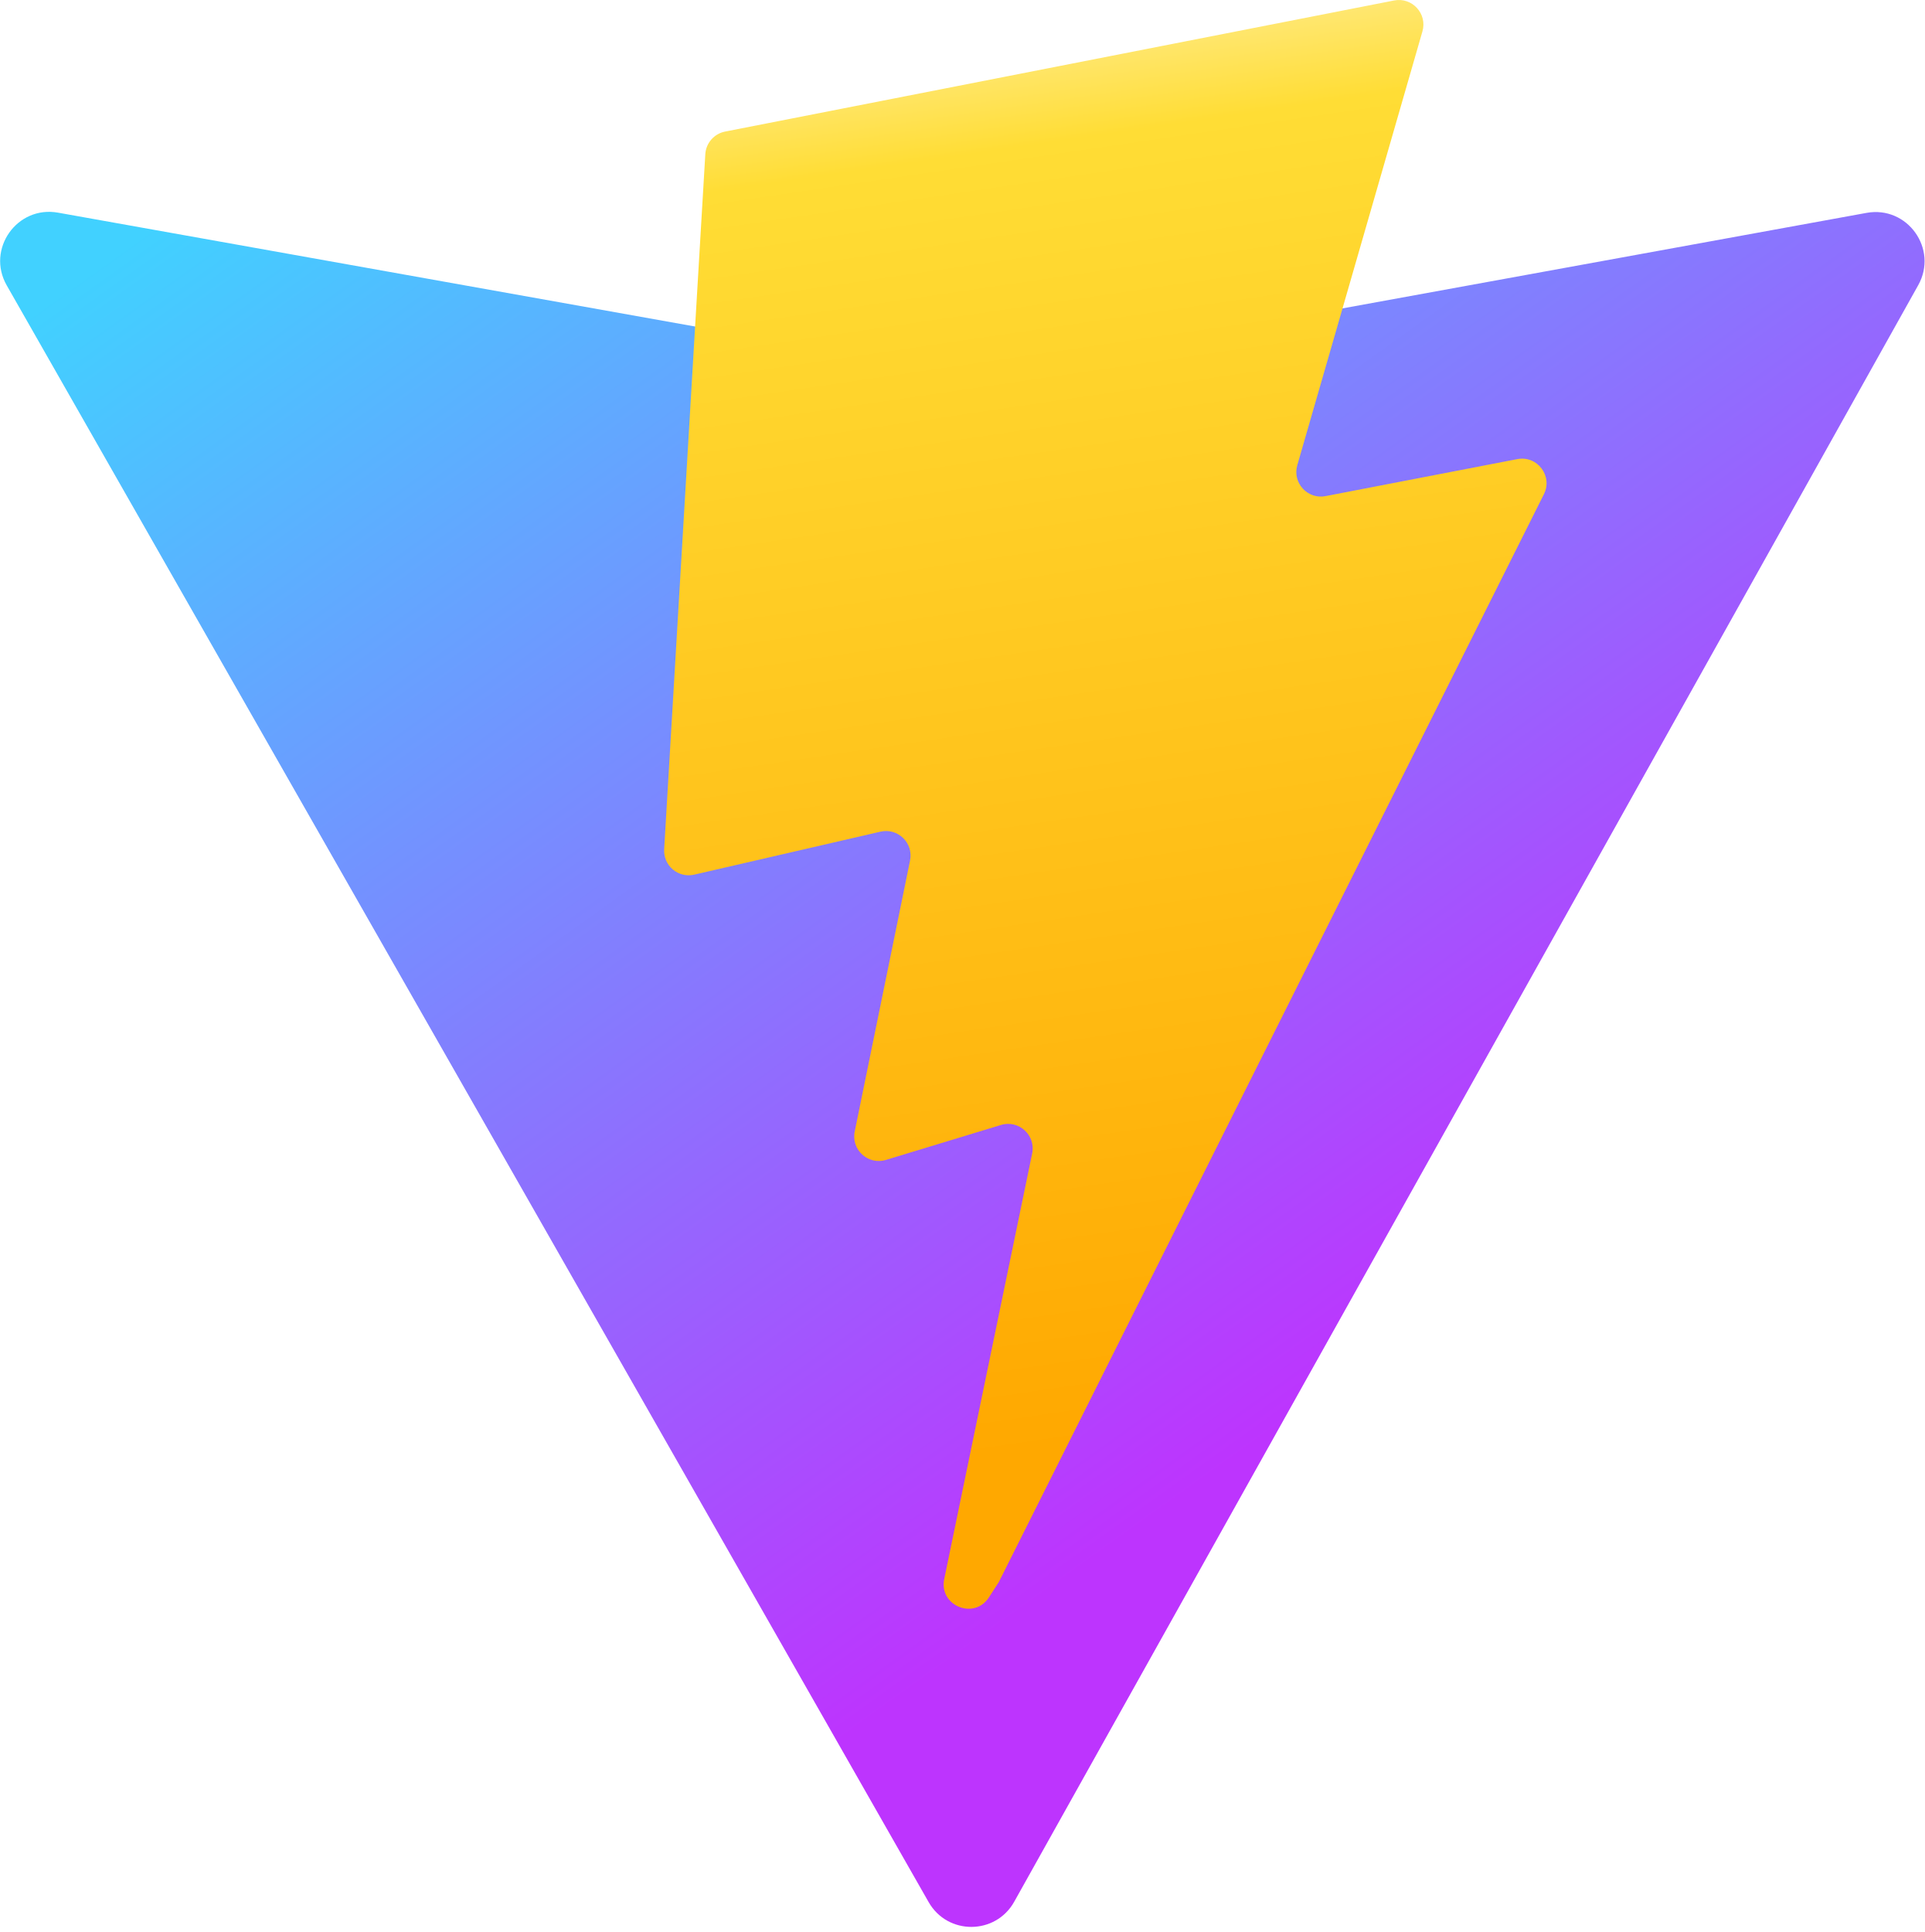
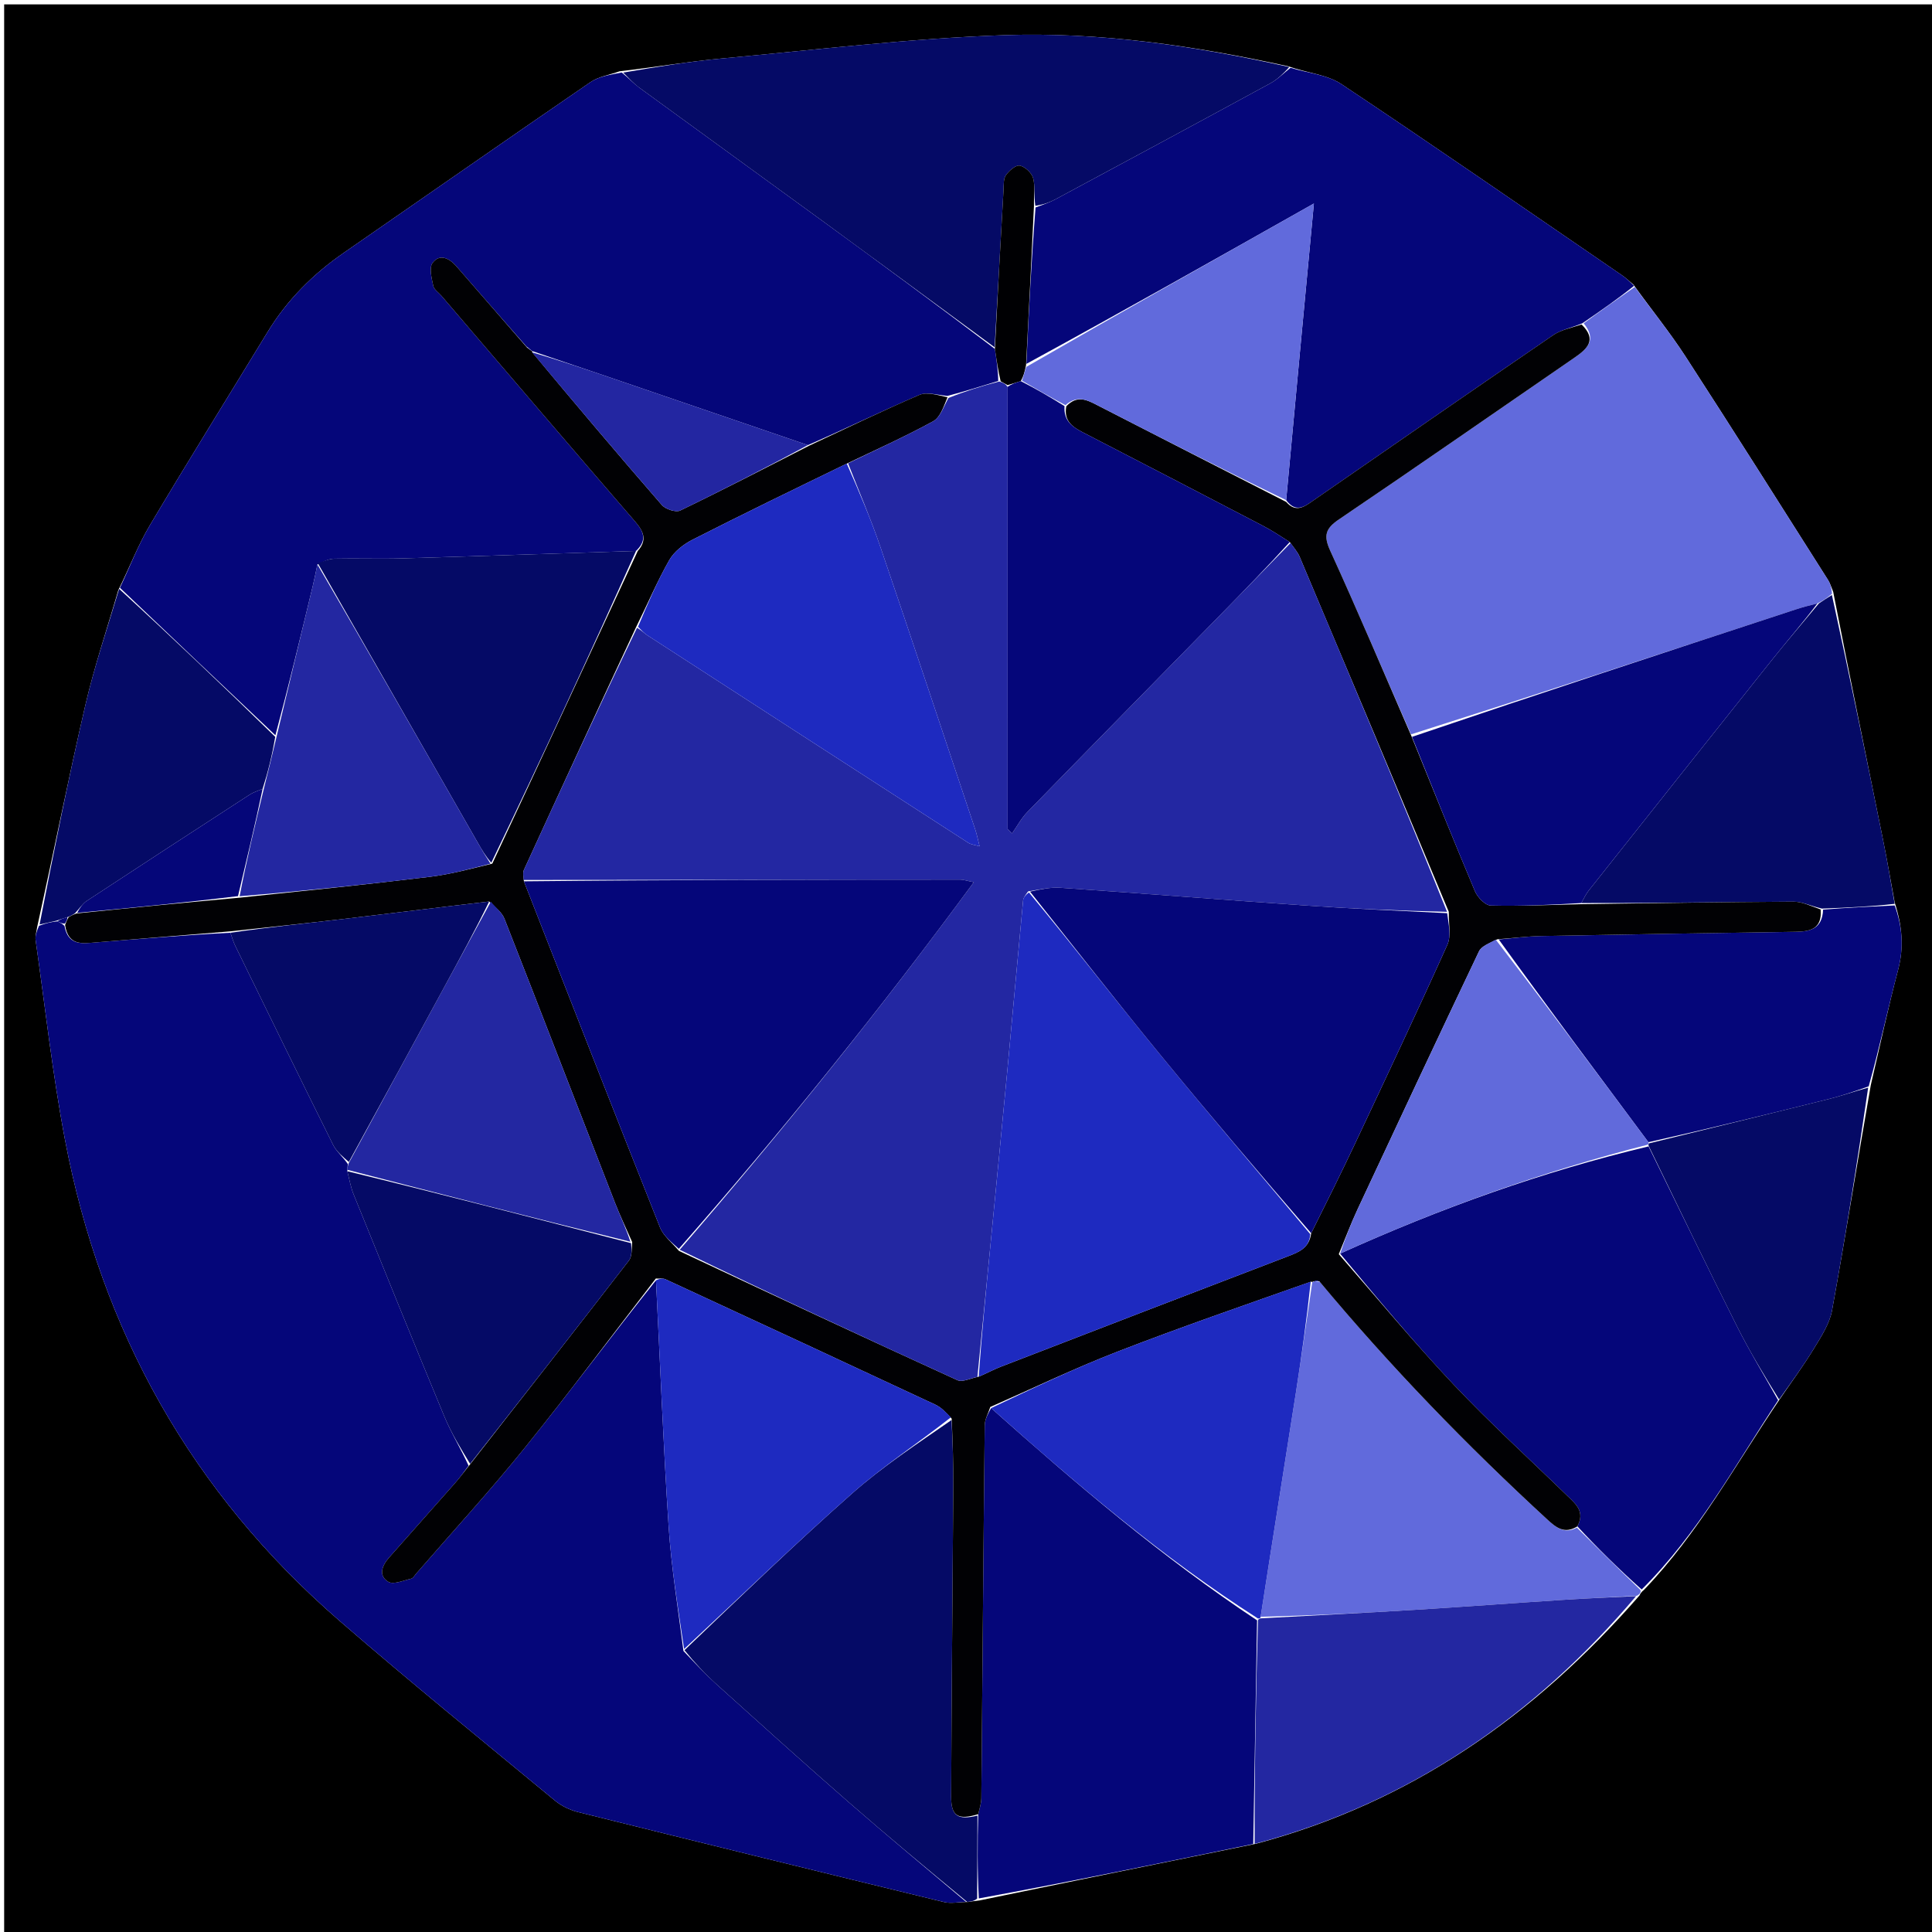
- <svg xmlns="http://www.w3.org/2000/svg" aria-hidden="true" role="img" class="iconify iconify--logos" width="31.88" height="32" preserveAspectRatio="xMidYMid meet" viewBox="0 0 256 257">
-   <defs>
-     <linearGradient id="IconifyId1813088fe1fbc01fb466" x1="-.828%" x2="57.636%" y1="7.652%" y2="78.411%">
-       <stop offset="0%" stop-color="#41D1FF" />
-       <stop offset="100%" stop-color="#BD34FE" />
-     </linearGradient>
-     <linearGradient id="IconifyId1813088fe1fbc01fb467" x1="43.376%" x2="50.316%" y1="2.242%" y2="89.03%">
-       <stop offset="0%" stop-color="#FFEA83" />
-       <stop offset="8.333%" stop-color="#FFDD35" />
-       <stop offset="100%" stop-color="#FFA800" />
-     </linearGradient>
-   </defs>
-   <path fill="url(#IconifyId1813088fe1fbc01fb466)" d="M255.153 37.938L134.897 252.976c-2.483 4.44-8.862 4.466-11.382.048L.875 37.958c-2.746-4.814 1.371-10.646 6.827-9.67l120.385 21.517a6.537 6.537 0 0 0 2.322-.004l117.867-21.483c5.438-.991 9.574 4.796 6.877 9.62Z" />
-   <path fill="url(#IconifyId1813088fe1fbc01fb467)" d="M185.432.063L96.44 17.501a3.268 3.268 0 0 0-2.634 3.014l-5.474 92.456a3.268 3.268 0 0 0 3.997 3.378l24.777-5.718c2.318-.535 4.413 1.507 3.936 3.838l-7.361 36.047c-.495 2.426 1.782 4.5 4.151 3.78l15.304-4.649c2.372-.72 4.652 1.36 4.15 3.788l-11.698 56.621c-.732 3.542 3.979 5.473 5.943 2.437l1.313-2.028l72.516-144.72c1.215-2.423-.88-5.186-3.54-4.672l-25.505 4.922c-2.396.462-4.435-1.77-3.759-4.114l16.646-57.705c.677-2.35-1.37-4.583-3.769-4.113Z" />
+ <svg xmlns="http://www.w3.org/2000/svg" version="1.1" id="Layer_1" x="0px" y="0px" width="100%" viewBox="0 0 512 512" enable-background="new 0 0 512 512" xml:space="preserve">
+   <path fill="#000000" opacity="1" stroke="none" d=" M513,196   C513,301.974 513,407.448 513,512.961   C342.401,512.961 171.801,512.961 1.101,512.961   C1.101,342.442 1.101,171.885 1.101,1.164   C171.667,1.164 342.333,1.164 513,1.164   C513,65.865 513,130.683 513,196  M502.1,239.11   C501.073,233.559 500.126,227.992 499.005,222.461   C494.621,200.814 490.182,179.179 485.822,156.873   C485.374,155.817 485.066,154.673 484.46,153.717   C471.912,133.954 459.433,114.145 446.699,94.502   C442.562,88.122 437.743,82.185 432.88,75.436   C431.857,74.593 430.891,73.666 429.801,72.919   C405.08,55.983 380.443,38.918 355.508,22.303   C351.725,19.782 346.542,19.361 341.363,17.562   C316.583,12.129 291.457,8.455 266.151,9.319   C241.104,10.174 216.125,13.213 191.137,15.516   C182.388,16.322 173.7,17.787 164.178,18.9   C161.591,19.833 158.664,20.271 156.468,21.776   C134.639,36.735 112.949,51.898 91.179,66.943   C82.986,72.605 76.101,79.459 70.903,87.997   C60.517,105.055 49.948,122.004 39.738,139.166   C36.613,144.418 34.409,150.219 31.366,156.353   C28.407,166.563 24.985,176.667 22.589,187.007   C18.126,206.277 14.26,225.684 9.839,245.728   C9.693,246.867 9.283,248.043 9.439,249.138   C11.945,266.754 13.891,284.48 17.203,301.946   C26.833,352.728 50.823,395.595 89.99,429.545   C108.725,445.785 127.993,461.412 147.107,477.21   C148.832,478.637 151.097,479.695 153.282,480.239   C185.563,488.271 217.868,496.212 250.192,504.069   C252.019,504.514 254.066,504.055 256.609,504.042   C257.384,503.919 258.159,503.795 259.82,503.586   C283.921,498.618 308.021,493.649 332.862,488.609   C373.706,477.73 406.682,454.711 434.483,422.815   C434.678,422.392 434.872,421.968 435.725,421.273   C450.081,406.325 459.902,388.17 471.738,370.672   C474.735,366.273 477.909,361.982 480.668,357.44   C482.622,354.224 484.865,350.822 485.518,347.237   C489.094,327.609 492.218,307.898 495.785,287.532   C498.17,277.35 500.357,267.116 503.016,257.006   C504.567,251.107 504.152,245.541 502.1,239.11  z" />
+   <path fill="#05067A" opacity="1" stroke="none" d=" M256.011,504.017   C254.066,504.055 252.019,504.514 250.192,504.069   C217.868,496.212 185.563,488.271 153.282,480.239   C151.097,479.695 148.832,478.637 147.107,477.21   C127.993,461.412 108.725,445.785 89.99,429.545   C50.823,395.595 26.833,352.728 17.203,301.946   C13.891,284.48 11.945,266.754 9.439,249.138   C9.283,248.043 9.693,246.867 10.343,245.342   C12.229,244.633 13.611,244.31 15.22,244.161   C15.973,244.558 16.498,244.78 17.082,245.373   C18.087,250.715 21.834,250.036 25.327,249.755   C37.215,248.796 49.101,247.802 61.063,247.189   C61.558,248.633 61.902,249.747 62.408,250.782   C70.991,268.32 79.553,285.869 88.25,303.351   C89.153,305.167 90.875,306.577 92.185,308.48   C92.107,309.191 92.059,309.597 92.047,310.388   C92.614,312.688 92.964,314.677 93.706,316.506   C101.68,336.181 109.645,355.861 117.793,375.464   C119.608,379.83 122.128,383.904 124.178,388.425   C122.896,390.166 121.817,391.645 120.612,393.012   C114.786,399.624 108.916,406.196 103.085,412.804   C101.245,414.89 100.191,417.564 102.905,419.194   C104.273,420.016 106.913,418.833 108.938,418.376   C109.478,418.255 109.889,417.486 110.324,416.985   C119.915,405.935 129.821,395.139 139.006,383.763   C150.905,369.026 162.228,353.826 173.843,339.301   C174.956,361.376 175.778,382.991 177.197,404.567   C177.915,415.482 179.711,426.328 181.12,437.519   C184.147,440.722 186.966,443.73 190.019,446.479   C201.605,456.91 213.178,467.358 224.925,477.607   C235.169,486.545 245.64,495.224 256.011,504.017  z" />
+   <path fill="#05067A" opacity="1" stroke="none" d=" M31.784,155.769   C34.409,150.219 36.613,144.418 39.738,139.166   C49.948,122.004 60.517,105.055 70.903,87.997   C76.101,79.459 82.986,72.605 91.179,66.943   C112.949,51.898 134.639,36.735 156.468,21.776   C158.664,20.271 161.591,19.833 164.763,19.211   C166.684,20.755 167.914,22.133 169.373,23.197   C185.896,35.259 202.476,47.245 218.998,59.309   C233.89,70.182 248.729,81.128 263.655,92.465   C264.117,95.566 264.516,98.243 264.536,100.969   C259.888,102.379 255.619,103.741 251.084,104.924   C248.391,104.675 245.62,103.804 243.597,104.673   C233.781,108.89 224.165,113.575 214.099,117.96   C196.489,111.938 179.261,106.043 162.027,100.165   C155.001,97.769 147.961,95.411 140.956,93.016   C140.984,92.997 141.018,93.056 140.834,92.859   C140.366,92.442 140.082,92.221 139.519,91.832   C133.142,84.625 127.059,77.572 120.934,70.556   C119.098,68.453 116.55,67.128 114.632,69.675   C113.666,70.958 114.399,73.739 114.813,75.75   C115.018,76.745 116.246,77.526 117.003,78.41   C134.098,98.369 151.149,118.365 168.337,138.243   C170.64,140.907 171.523,143.173 168.551,146.005   C147.56,146.672 127.038,147.383 106.512,147.98   C100.544,148.154 94.566,147.925 88.596,148.057   C87.123,148.09 85.666,148.812 84.12,149.595   C83.654,151.759 83.306,153.554 82.878,155.33   C79.692,168.562 76.49,181.789 72.987,194.854   C59.049,181.716 45.416,168.742 31.784,155.769  z" />
+   <path fill="#616ADC" opacity="1" stroke="none" d=" M433.235,76.046   C437.743,82.185 442.562,88.122 446.699,94.502   C459.433,114.145 471.912,133.954 484.46,153.717   C485.066,154.673 485.374,155.817 485.503,157.346   C484.133,158.514 483.081,159.209 481.635,159.918   C479.488,160.443 477.719,160.906 475.985,161.475   C442.028,172.616 408.075,183.77 373.926,194.62   C366.702,178.181 359.838,161.968 352.53,145.958   C350.705,141.959 351.229,140.089 354.84,137.647   C375.772,123.487 396.512,109.043 417.338,94.725   C420.706,92.409 423.249,90.013 419.689,85.684   C424.329,82.266 428.782,79.156 433.235,76.046  z" />
+   <path fill="#05067A" opacity="1" stroke="none" d=" M433.058,75.741   C428.782,79.156 424.329,82.266 419.324,85.683   C416.375,86.906 413.687,87.395 411.626,88.803   C390.412,103.298 369.293,117.932 348.166,132.554   C345.773,134.211 343.494,136.055 340.846,132.545   C343.277,106.182 345.714,80.287 348.194,53.936   C322.859,68.228 297.456,82.559 272,96.431   C272.653,82.321 273.358,68.67 274.428,54.984   C276.452,54.235 278.175,53.641 279.759,52.789   C298.747,42.588 317.729,32.377 336.663,22.076   C338.612,21.015 340.233,19.352 342.007,17.969   C346.542,19.361 351.725,19.782 355.508,22.303   C380.443,38.918 405.08,55.983 429.801,72.919   C430.891,73.666 431.857,74.593 433.058,75.741  z" />
+   <path fill="#05067A" opacity="1" stroke="none" d=" M471.222,371.075   C459.902,388.17 450.081,406.325 435.065,421.23   C428.902,415.738 423.4,410.288 418.02,404.503   C420.092,400.618 417.645,398.626 415.462,396.507   C405.305,386.644 394.814,377.094 385.107,366.806   C374.618,355.689 364.864,343.877 355.147,332.218   C381.744,320.181 408.756,310.484 436.884,303.807   C444.816,319.979 452.469,335.859 460.382,351.608   C463.713,358.238 467.592,364.594 471.222,371.075  z" />
+   <path fill="#05067A" opacity="1" stroke="none" d=" M332.121,488.681   C308.021,493.649 283.921,498.618 259.401,503.102   C259,495.462 259.018,488.307 259.242,480.775   C259.661,479.1 260.052,477.805 260.064,476.507   C260.366,443.582 260.607,410.656 260.962,377.732   C260.979,376.105 261.924,374.488 262.656,373.159   C285.233,393.291 307.947,412.68 333.135,429.406   C332.795,449.48 332.458,469.08 332.121,488.681  z" />
+   <path fill="#050A66" opacity="1" stroke="none" d=" M341.685,17.766   C340.233,19.352 338.612,21.015 336.663,22.076   C317.729,32.377 298.747,42.588 279.759,52.789   C278.175,53.641 276.452,54.235 274.377,54.536   C273.953,51.798 274.38,49.354 273.782,47.192   C273.398,45.804 271.637,44.163 270.249,43.893   C269.19,43.688 267.429,45.23 266.577,46.421   C265.895,47.373 266.021,48.963 265.945,50.279   C265.143,64.199 264.372,78.121 263.592,92.042   C248.729,81.128 233.89,70.182 218.998,59.309   C202.476,47.245 185.896,35.259 169.373,23.197   C167.914,22.133 166.684,20.755 165.166,19.237   C173.7,17.787 182.388,16.322 191.137,15.516   C216.125,13.213 241.104,10.174 266.151,9.319   C291.457,8.455 316.583,12.129 341.685,17.766  z" />
+   <path fill="#050A66" opacity="1" stroke="none" d=" M259.037,481.152   C259.018,488.307 259,495.462 258.957,503.144   C258.159,503.795 257.384,503.919 256.31,504.029   C245.64,495.224 235.169,486.545 224.925,477.607   C213.178,467.358 201.605,456.91 190.019,446.479   C186.966,443.73 184.147,440.722 181.397,437.317   C196.285,423.092 210.739,409.092 225.808,395.788   C233.983,388.57 243.204,382.536 252.166,376.322   C252.47,382.299 252.669,387.922 252.633,393.544   C252.46,421.085 252.164,448.626 252.065,476.167   C252.046,481.326 253.886,482.404 259.037,481.152  z" />
+   <path fill="#616ADC" opacity="1" stroke="none" d=" M417.897,404.838   C423.4,410.288 428.902,415.738 434.736,421.367   C434.872,421.968 434.678,422.392 433.801,422.889   C426.648,423.31 420.174,423.597 413.709,424.017   C400.779,424.855 387.857,425.837 374.923,426.627   C361.323,427.458 347.714,428.134 334.082,428.462   C337.182,408.403 340.348,388.765 343.418,369.113   C344.949,359.314 346.303,349.488 347.783,339.68   C347.829,339.685 347.747,339.727 348.06,339.76   C348.766,339.679 349.16,339.564 349.806,339.729   C368.584,362.298 388.712,383.049 410.036,402.663   C412.4,404.837 414.571,406.639 417.897,404.838  z" />
+   <path fill="#05067A" opacity="1" stroke="none" d=" M502.111,239.947   C504.152,245.541 504.567,251.107 503.016,257.006   C500.357,267.116 498.17,277.35 495.225,287.894   C491.34,289.261 488.049,290.406 484.683,291.247   C468.789,295.215 452.875,299.099 436.844,302.697   C423.401,284.608 410.081,266.835 397.187,248.969   C401.249,248.593 404.88,248.126 408.52,248.056   C430.955,247.627 453.393,247.272 475.83,246.933   C479.704,246.875 482.919,246.199 483.143,241.057   C489.708,240.532 495.909,240.239 502.111,239.947  z" />
+   <path fill="#2327A1" opacity="1" stroke="none" d=" M334.108,428.878   C347.714,428.134 361.323,427.458 374.923,426.627   C387.857,425.837 400.779,424.855 413.709,424.017   C420.174,423.597 426.648,423.31 433.582,422.997   C406.682,454.711 373.706,477.73 332.491,488.645   C332.458,469.08 332.795,449.48 333.377,429.393   C333.622,428.908 334.108,428.878 334.108,428.878  z" />
+   <path fill="#050A66" opacity="1" stroke="none" d=" M502.105,239.528   C495.909,240.239 489.708,240.532 482.862,240.787   C479.914,240.122 477.607,238.942 475.306,238.953   C456.523,239.048 437.742,239.366 419.072,239.313   C419.786,238.015 420.286,236.939 421.004,236.035   C437.108,215.722 453.213,195.41 469.376,175.144   C473.492,169.983 477.806,164.98 482.029,159.904   C483.081,159.209 484.133,158.514 485.474,157.679   C490.182,179.179 494.621,200.814 499.005,222.461   C500.126,227.992 501.073,233.559 502.105,239.528  z" />
+   <path fill="#050A66" opacity="1" stroke="none" d=" M31.575,156.061   C45.416,168.742 59.049,181.716 72.94,195.269   C72.111,200.219 71.023,204.589 69.597,209.049   C68.206,209.629 67.076,210 66.111,210.626   C51.728,219.96 37.353,229.305 23.027,238.725   C21.838,239.507 21.014,240.846 19.804,242.084   C19.121,242.51 18.656,242.778 17.85,243.061   C16.67,243.381 15.831,243.684 14.992,243.987   C13.611,244.31 12.229,244.633 10.497,244.996   C14.26,225.684 18.126,206.277 22.589,187.007   C24.985,176.667 28.407,166.563 31.575,156.061  z" />
+   <path fill="#050A66" opacity="1" stroke="none" d=" M436.968,303.013   C452.875,299.099 468.789,295.215 484.683,291.247   C488.049,290.406 491.34,289.261 495.081,288.236   C492.218,307.898 489.094,327.609 485.518,347.237   C484.865,350.822 482.622,354.224 480.668,357.44   C477.909,361.982 474.735,366.273 471.48,370.873   C467.592,364.594 463.713,358.238 460.382,351.608   C452.469,335.859 444.816,319.979 436.913,303.674   C436.768,303.196 436.968,303.013 436.968,303.013  z" />
+   <path fill="#010104" opacity="1" stroke="none" d=" M18.19,243.045   C18.656,242.778 19.121,242.51 20.225,242.077   C34.927,240.561 48.988,239.209 63.474,237.895   C80.56,236.102 97.235,234.393 113.873,232.372   C119.376,231.704 124.781,230.233 130.461,228.871   C143.468,201.078 156.243,173.542 169.018,146.007   C171.523,143.173 170.64,140.907 168.337,138.243   C151.149,118.365 134.098,98.369 117.003,78.41   C116.246,77.526 115.018,76.745 114.813,75.75   C114.399,73.739 113.666,70.958 114.632,69.675   C116.55,67.128 119.098,68.453 120.934,70.556   C127.059,77.572 133.142,84.625 139.651,92.085   C140.381,92.689 140.699,92.873 141.018,93.056   C141.018,93.056 140.984,92.997 141.041,93.346   C152.499,107.1 163.849,120.55 175.394,133.83   C176.368,134.951 179.101,135.857 180.262,135.297   C191.759,129.752 203.096,123.876 214.478,118.094   C224.165,113.575 233.781,108.89 243.597,104.673   C245.62,103.804 248.391,104.675 251.1,105.282   C250.047,107.809 249.161,110.622 247.295,111.643   C239.946,115.663 232.288,119.119 224.402,122.864   C210.535,129.608 196.965,136.18 183.531,143.019   C181.141,144.236 178.65,146.178 177.359,148.443   C174.171,154.036 171.653,160.011 168.621,166.084   C158.513,187.739 148.64,209.139 138.828,230.567   C138.492,231.302 138.76,232.314 138.835,233.555   C150.884,264.378 162.799,294.863 174.902,325.272   C175.804,327.538 178.054,329.267 179.923,331.491   C204.668,343.117 229.146,354.544 253.721,365.758   C255.076,366.376 257.239,365.222 259.37,364.839   C261.514,363.93 263.267,362.953 265.121,362.237   C290.521,352.429 315.925,342.628 341.361,332.914   C344.3,331.791 346.961,330.71 347.478,326.82   C351.555,318.658 355.474,310.777 359.221,302.814   C367.422,285.388 375.651,267.971 383.552,250.408   C384.624,248.024 383.881,244.823 383.944,241.634   C370.758,210.026 357.615,178.781 344.422,147.558   C343.863,146.236 342.834,145.113 341.8,143.648   C339.296,142.046 337.075,140.581 334.728,139.356   C318.855,131.078 302.966,122.83 287.055,114.624   C284.245,113.174 281.84,111.595 282.585,107.656   C285.556,104.563 288.203,106.044 290.941,107.451   C307.567,115.994 324.213,124.496 340.853,133.012   C343.494,136.055 345.773,134.211 348.166,132.554   C369.293,117.932 390.412,103.298 411.626,88.803   C413.687,87.395 416.375,86.906 419.137,85.991   C423.249,90.013 420.706,92.409 417.338,94.725   C396.512,109.043 375.772,123.487 354.84,137.647   C351.229,140.089 350.705,141.959 352.53,145.958   C359.838,161.968 366.702,178.181 373.998,194.973   C379.77,209.16 385.198,222.728 390.882,236.187   C391.567,237.809 393.607,239.938 395.066,239.975   C403.023,240.176 410.994,239.796 418.96,239.616   C437.742,239.366 456.523,239.048 475.306,238.953   C477.607,238.942 479.914,240.122 482.499,241.02   C482.919,246.199 479.704,246.875 475.83,246.933   C453.393,247.272 430.955,247.627 408.52,248.056   C404.88,248.126 401.249,248.593 396.813,248.92   C394.625,250.003 392.606,250.741 391.945,252.127   C381.102,274.878 370.405,297.699 359.742,320.536   C357.934,324.407 356.433,328.421 354.79,332.368   C364.864,343.877 374.618,355.689 385.107,366.806   C394.814,377.094 405.305,386.644 415.462,396.507   C417.645,398.626 420.092,400.618 418.02,404.503   C414.571,406.639 412.4,404.837 410.036,402.663   C388.712,383.049 368.584,362.298 349.663,339.583   C348.76,339.348 348.254,339.538 347.747,339.727   C347.747,339.727 347.829,339.685 347.4,339.67   C330,345.81 312.922,351.693 296.093,358.216   C284.694,362.634 273.644,367.951 262.437,372.866   C261.924,374.488 260.979,376.105 260.962,377.732   C260.607,410.656 260.366,443.582 260.064,476.507   C260.052,477.805 259.661,479.1 259.242,480.775   C253.886,482.404 252.046,481.326 252.065,476.167   C252.164,448.626 252.46,421.085 252.633,393.544   C252.669,387.922 252.47,382.299 252.207,375.956   C250.644,374.221 249.374,372.947 247.843,372.232   C224.051,361.112 200.229,350.057 176.392,339.036   C175.653,338.695 174.669,338.883 173.799,338.825   C162.228,353.826 150.905,369.026 139.006,383.763   C129.821,395.139 119.915,405.935 110.324,416.985   C109.889,417.486 109.478,418.255 108.938,418.376   C106.913,418.833 104.273,420.016 102.905,419.194   C100.191,417.564 101.245,414.89 103.085,412.804   C108.916,406.196 114.786,399.624 120.612,393.012   C121.817,391.645 122.896,390.166 124.439,388.241   C138.805,369.876 152.794,352.029 166.655,334.085   C167.521,332.964 167.384,331.07 167.537,329.164   C165.892,325.445 164.3,322.146 162.975,318.743   C153.209,293.666 143.53,268.556 133.695,243.506   C133.018,241.78 131.308,240.459 129.631,238.911   C116.664,240.41 104.151,242.001 91.625,243.468   C81.421,244.663 71.2,245.709 60.987,246.821   C49.101,247.802 37.215,248.796 25.327,249.755   C21.834,250.036 18.087,250.715 17.249,245.141   C17.635,244.041 17.913,243.543 18.19,243.045  z" />
+   <path fill="#1E2AC0" opacity="1" stroke="none" d=" M173.843,339.301   C174.669,338.883 175.653,338.695 176.392,339.036   C200.229,350.057 224.051,361.112 247.843,372.232   C249.374,372.947 250.644,374.221 251.994,375.601   C243.204,382.536 233.983,388.57 225.808,395.788   C210.739,409.092 196.285,423.092 181.297,437.003   C179.711,426.328 177.915,415.482 177.197,404.567   C175.778,382.991 174.956,361.376 173.843,339.301  z" />
+   <path fill="#2327A1" opacity="1" stroke="none" d=" M130.079,238.949   C131.308,240.459 133.018,241.78 133.695,243.506   C143.53,268.556 153.209,293.666 162.975,318.743   C164.3,322.146 165.892,325.445 167.058,329.075   C141.841,322.906 116.927,316.454 92.012,310.003   C92.059,309.597 92.107,309.191 92.418,308.234   C101.015,292.347 109.345,277.007 117.685,261.673   C121.807,254.093 125.947,246.523 130.079,238.949  z" />
+   <path fill="#050A66" opacity="1" stroke="none" d=" M92.047,310.388   C116.927,316.454 141.841,322.906 167.234,329.446   C167.384,331.07 167.521,332.964 166.655,334.085   C152.794,352.029 138.805,369.876 124.584,387.928   C122.128,383.904 119.608,379.83 117.793,375.464   C109.645,355.861 101.68,336.181 93.706,316.506   C92.964,314.677 92.614,312.688 92.047,310.388  z" />
+   <path fill="#050A66" opacity="1" stroke="none" d=" M129.631,238.911   C125.947,246.523 121.807,254.093 117.685,261.673   C109.345,277.007 101.015,292.347 92.449,307.93   C90.875,306.577 89.153,305.167 88.25,303.351   C79.553,285.869 70.991,268.32 62.408,250.782   C61.902,249.747 61.558,248.633 61.063,247.189   C71.2,245.709 81.421,244.663 91.625,243.468   C104.151,242.001 116.664,240.41 129.631,238.911  z" />
+   <path fill="#050679" opacity="1" stroke="none" d=" M17.85,243.061   C17.913,243.543 17.635,244.041 17.19,244.77   C16.498,244.78 15.973,244.558 15.22,244.161   C15.831,243.684 16.67,243.381 17.85,243.061  z" />
+   <path fill="#2327A2" opacity="1" stroke="none" d=" M138.746,233.198   C138.76,232.314 138.492,231.302 138.828,230.567   C148.64,209.139 158.513,187.739 168.829,166.362   C170.027,167.047 170.702,167.813 171.528,168.347   C199.877,186.708 228.238,205.052 256.619,223.364   C257.321,223.817 258.269,223.886 259.608,224.285   C259.119,222.381 258.871,221.088 258.457,219.85   C250.113,194.9 241.832,169.929 233.343,145.029   C230.779,137.511 227.627,130.194 224.745,122.784   C232.288,119.119 239.946,115.663 247.295,111.643   C249.161,110.622 250.047,107.809 251.367,105.462   C255.619,103.741 259.888,102.379 264.808,101.098   C265.98,101.475 266.5,101.77 267.027,102.528   C267.034,141.89 267.034,180.789 267.034,219.687   C267.422,220.078 267.811,220.469 268.2,220.86   C269.545,218.957 270.664,216.834 272.27,215.185   C289.092,197.913 305.995,180.719 322.869,163.498   C329.263,156.973 335.639,150.431 342.024,143.897   C342.834,145.113 343.863,146.236 344.422,147.558   C357.615,178.781 370.758,210.026 383.478,241.64   C370.928,241.359 358.8,240.851 346.695,240.02   C324.806,238.517 302.933,236.772 281.044,235.27   C278.309,235.082 275.515,235.749 272.45,236.229   C271.799,237.166 271.205,237.872 271.133,238.627   C269.721,253.483 268.398,268.349 266.996,283.206   C265.515,298.889 263.978,314.566 262.449,330.244   C261.322,341.795 260.168,353.343 259.026,364.892   C257.239,365.222 255.076,366.376 253.721,365.758   C229.146,354.544 204.668,343.117 180.134,331.198   C207.356,299.688 233.218,267.61 258.076,233.792   C256.101,233.399 255.313,233.105 254.525,233.105   C215.932,233.12 177.339,233.16 138.746,233.198  z" />
+   <path fill="#050A66" opacity="1" stroke="none" d=" M168.551,146.005   C156.243,173.542 143.468,201.078 130.201,228.623   C128.707,226.919 127.691,225.212 126.705,223.488   C112.535,198.732 98.368,173.974 84.201,149.217   C85.666,148.812 87.123,148.09 88.596,148.057   C94.566,147.925 100.544,148.154 106.512,147.98   C127.038,147.383 147.56,146.672 168.551,146.005  z" />
+   <path fill="#2327A1" opacity="1" stroke="none" d=" M84.12,149.595   C98.368,173.974 112.535,198.732 126.705,223.488   C127.691,225.212 128.707,226.919 129.969,228.881   C124.781,230.233 119.376,231.704 113.873,232.372   C97.235,234.393 80.56,236.102 63.502,237.516   C65.382,227.719 67.659,218.339 69.935,208.959   C71.023,204.589 72.111,200.219 73.246,195.434   C76.49,181.789 79.692,168.562 82.878,155.33   C83.306,153.554 83.654,151.759 84.12,149.595  z" />
+   <path fill="#2326A1" opacity="1" stroke="none" d=" M214.099,117.96   C203.096,123.876 191.759,129.752 180.262,135.297   C179.101,135.857 176.368,134.951 175.394,133.83   C163.849,120.55 152.499,107.1 141.013,93.365   C147.961,95.411 155.001,97.769 162.027,100.165   C179.261,106.043 196.489,111.938 214.099,117.96  z" />
+   <path fill="#000003" opacity="1" stroke="none" d=" M267.02,102.065   C266.5,101.77 265.98,101.475 265.188,101.051   C264.516,98.243 264.117,95.566 263.655,92.465   C264.372,78.121 265.143,64.199 265.945,50.279   C266.021,48.963 265.895,47.373 266.577,46.421   C267.429,45.23 269.19,43.688 270.249,43.893   C271.637,44.163 273.398,45.804 273.782,47.192   C274.38,49.354 273.953,51.798 274.012,54.571   C273.358,68.67 272.653,82.321 271.916,96.774   C271.538,98.68 271.191,99.785 270.526,101   C269.145,101.429 268.082,101.747 267.02,102.065  z" />
+   <path fill="#2326A1" opacity="1" stroke="none" d=" M140.834,92.859   C140.699,92.873 140.381,92.689 139.93,92.252   C140.082,92.221 140.366,92.442 140.834,92.859  z" />
+   <path fill="#05067A" opacity="1" stroke="none" d=" M419.072,239.313   C410.994,239.796 403.023,240.176 395.066,239.975   C393.607,239.938 391.567,237.809 390.882,236.187   C385.198,222.728 379.77,209.16 374.193,195.273   C408.075,183.77 442.028,172.616 475.985,161.475   C477.719,160.906 479.488,160.443 481.635,159.918   C477.806,164.98 473.492,169.983 469.376,175.144   C453.213,195.41 437.108,215.722 421.004,236.035   C420.286,236.939 419.786,238.015 419.072,239.313  z" />
+   <path fill="#616ADC" opacity="1" stroke="none" d=" M270.844,100.89   C271.191,99.785 271.538,98.68 271.969,97.233   C297.456,82.559 322.859,68.228 348.194,53.936   C345.714,80.287 343.277,106.182 340.846,132.545   C324.213,124.496 307.567,115.994 290.941,107.451   C288.203,106.044 285.556,104.563 282.36,107.37   C278.202,105.182 274.523,103.036 270.844,100.89  z" />
+   <path fill="#616ADB" opacity="1" stroke="none" d=" M355.147,332.218   C356.433,328.421 357.934,324.407 359.742,320.536   C370.405,297.699 381.102,274.878 391.945,252.127   C392.606,250.741 394.625,250.003 396.387,249.012   C410.081,266.835 423.401,284.608 436.844,302.697   C436.968,303.013 436.768,303.196 436.738,303.328   C408.756,310.484 381.744,320.181 355.147,332.218  z" />
+   <path fill="#1E2AC0" opacity="1" stroke="none" d=" M262.656,373.159   C273.644,367.951 284.694,362.634 296.093,358.216   C312.922,351.693 330,345.81 347.355,339.664   C346.303,349.488 344.949,359.314 343.418,369.113   C340.348,388.765 337.182,408.403 334.082,428.462   C334.108,428.878 333.622,428.908 333.38,428.921   C307.947,412.68 285.233,393.291 262.656,373.159  z" />
+   <path fill="#1E2AC0" opacity="1" stroke="none" d=" M348.06,339.76   C348.254,339.538 348.76,339.348 349.41,339.304   C349.16,339.564 348.766,339.679 348.06,339.76  z" />
+   <path fill="#050679" opacity="1" stroke="none" d=" M69.597,209.049   C67.659,218.339 65.382,227.719 63.078,237.478   C48.988,239.209 34.927,240.561 20.443,241.919   C21.014,240.846 21.838,239.507 23.027,238.725   C37.353,229.305 51.728,219.96 66.111,210.626   C67.076,210 68.206,209.629 69.597,209.049  z" />
+   <path fill="#05067A" opacity="1" stroke="none" d=" M138.835,233.555   C177.339,233.16 215.932,233.12 254.525,233.105   C255.313,233.105 256.101,233.399 258.076,233.792   C233.218,267.61 207.356,299.688 179.888,330.953   C178.054,329.267 175.804,327.538 174.902,325.272   C162.799,294.863 150.884,264.378 138.835,233.555  z" />
+   <path fill="#1E2AC0" opacity="1" stroke="none" d=" M259.37,364.839   C260.168,353.343 261.322,341.795 262.449,330.244   C263.978,314.566 265.515,298.889 266.996,283.206   C268.398,268.349 269.721,253.483 271.133,238.627   C271.205,237.872 271.799,237.166 272.667,236.503   C284.558,250.84 295.78,265.236 307.345,279.351   C320.484,295.386 333.929,311.171 347.241,327.065   C346.961,330.71 344.3,331.791 341.361,332.914   C315.925,342.628 290.521,352.429 265.121,362.237   C263.267,362.953 261.514,363.93 259.37,364.839  z" />
+   <path fill="#05067A" opacity="1" stroke="none" d=" M347.478,326.82   C333.929,311.171 320.484,295.386 307.345,279.351   C295.78,265.236 284.558,250.84 272.967,236.294   C275.515,235.749 278.309,235.082 281.044,235.27   C302.933,236.772 324.806,238.517 346.695,240.02   C358.8,240.851 370.928,241.359 383.511,242.006   C383.881,244.823 384.624,248.024 383.552,250.408   C375.651,267.971 367.422,285.388 359.221,302.814   C355.474,310.777 351.555,318.658 347.478,326.82  z" />
+   <path fill="#05067A" opacity="1" stroke="none" d=" M270.526,101   C274.523,103.036 278.202,105.182 282.105,107.614   C281.84,111.595 284.245,113.174 287.055,114.624   C302.966,122.83 318.855,131.078 334.728,139.356   C337.075,140.581 339.296,142.046 341.8,143.648   C335.639,150.431 329.263,156.973 322.869,163.498   C305.995,180.719 289.092,197.913 272.27,215.185   C270.664,216.834 269.545,218.957 268.2,220.86   C267.811,220.469 267.422,220.078 267.034,219.687   C267.034,180.789 267.034,141.89 267.027,102.528   C268.082,101.747 269.145,101.429 270.526,101  z" />
+   <path fill="#1E2AC0" opacity="1" stroke="none" d=" M224.402,122.864   C227.627,130.194 230.779,137.511 233.343,145.029   C241.832,169.929 250.113,194.9 258.457,219.85   C258.871,221.088 259.119,222.381 259.608,224.285   C258.269,223.886 257.321,223.817 256.619,223.364   C228.238,205.052 199.877,186.708 171.528,168.347   C170.702,167.813 170.027,167.047 169.074,166.11   C171.653,160.011 174.171,154.036 177.359,148.443   C178.65,146.178 181.141,144.236 183.531,143.019   C196.965,136.18 210.535,129.608 224.402,122.864  z" />
</svg>
